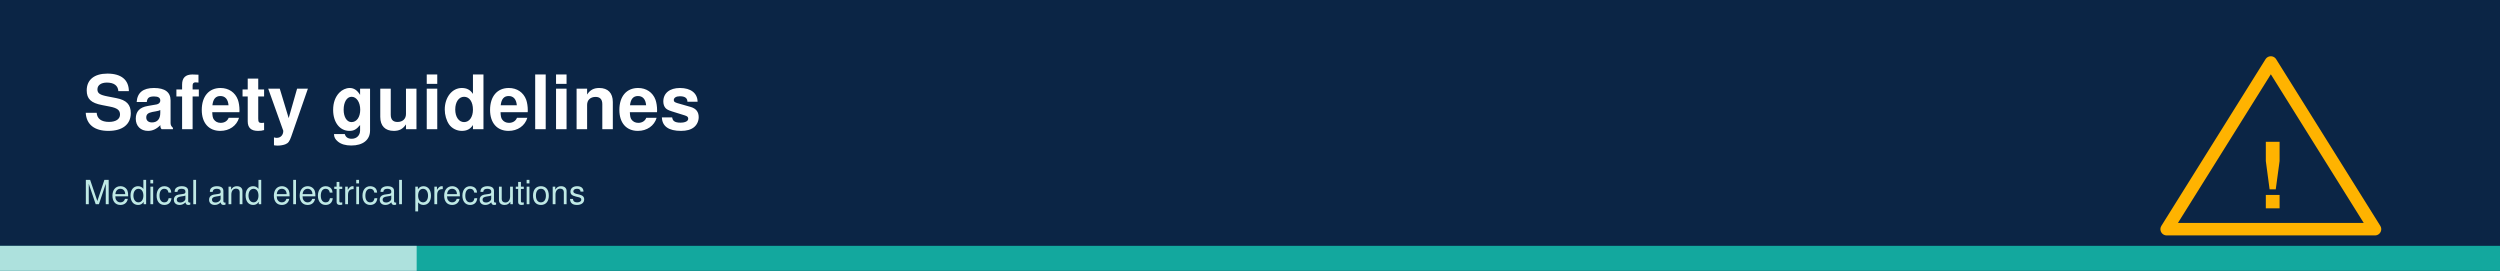
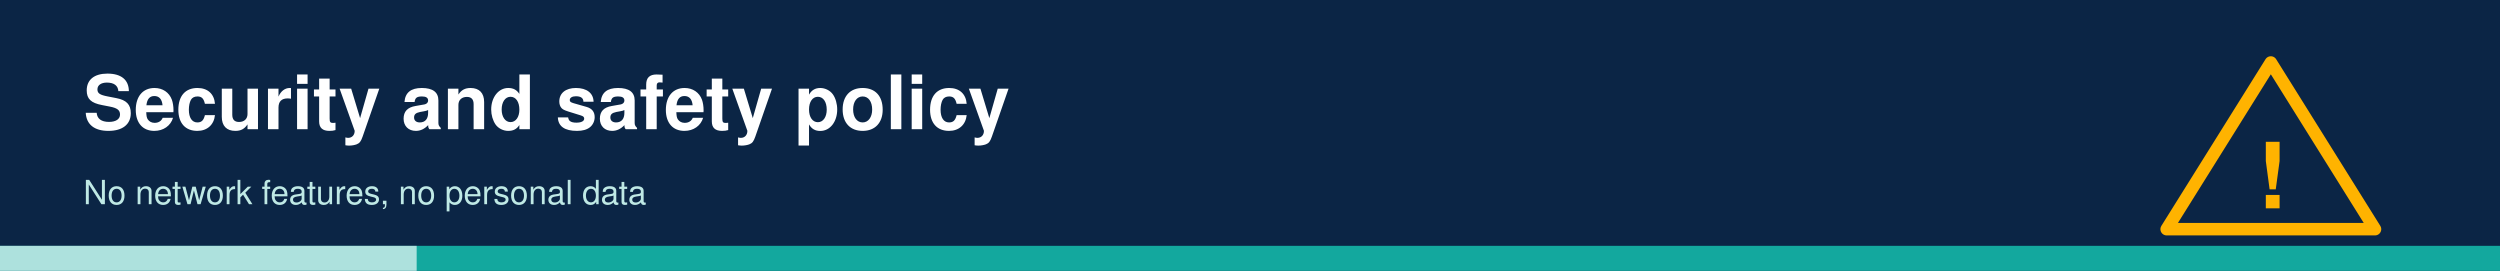
<svg xmlns="http://www.w3.org/2000/svg" viewBox="0 0 1200 130" width="1200" height="130" font-family="Helvetica, Arial, sans-serif">
  <rect width="1200" height="130" fill="#0B2545" />
-   <text x="40" y="62" font-size="36" fill="#fff" text-anchor="start" font-weight="700">Safety guidelines</text>
-   <text x="40" y="98" font-size="16" fill="#bfe9e5" text-anchor="start">Medical and electrical precautions</text>
+   <text x="40" y="62" font-size="36" fill="#fff" text-anchor="start" font-weight="700">Security and safety policy</text>
+   <text x="40" y="98" font-size="16" fill="#bfe9e5" text-anchor="start">No network features, no personal data</text>
  <g>
    <polygon points="1090,30 1140,110 1040,110" fill="none" stroke="#FFB300" stroke-width="6" stroke-linejoin="round" />
    <text x="1090" y="100" font-size="44" fill="#FFB300" text-anchor="middle" font-weight="700">!</text>
    <animate attributeName="opacity" values="1;0.35;1" dur="1.6s" repeatCount="indefinite" />
  </g>
  <rect x="0" y="118" width="1200" height="12" fill="#13A89E" />
  <rect x="0" y="118" width="200" height="12" fill="#fff" opacity="0.65">
    <animate attributeName="x" values="-200;1200" dur="4s" repeatCount="indefinite" />
  </rect>
</svg>
